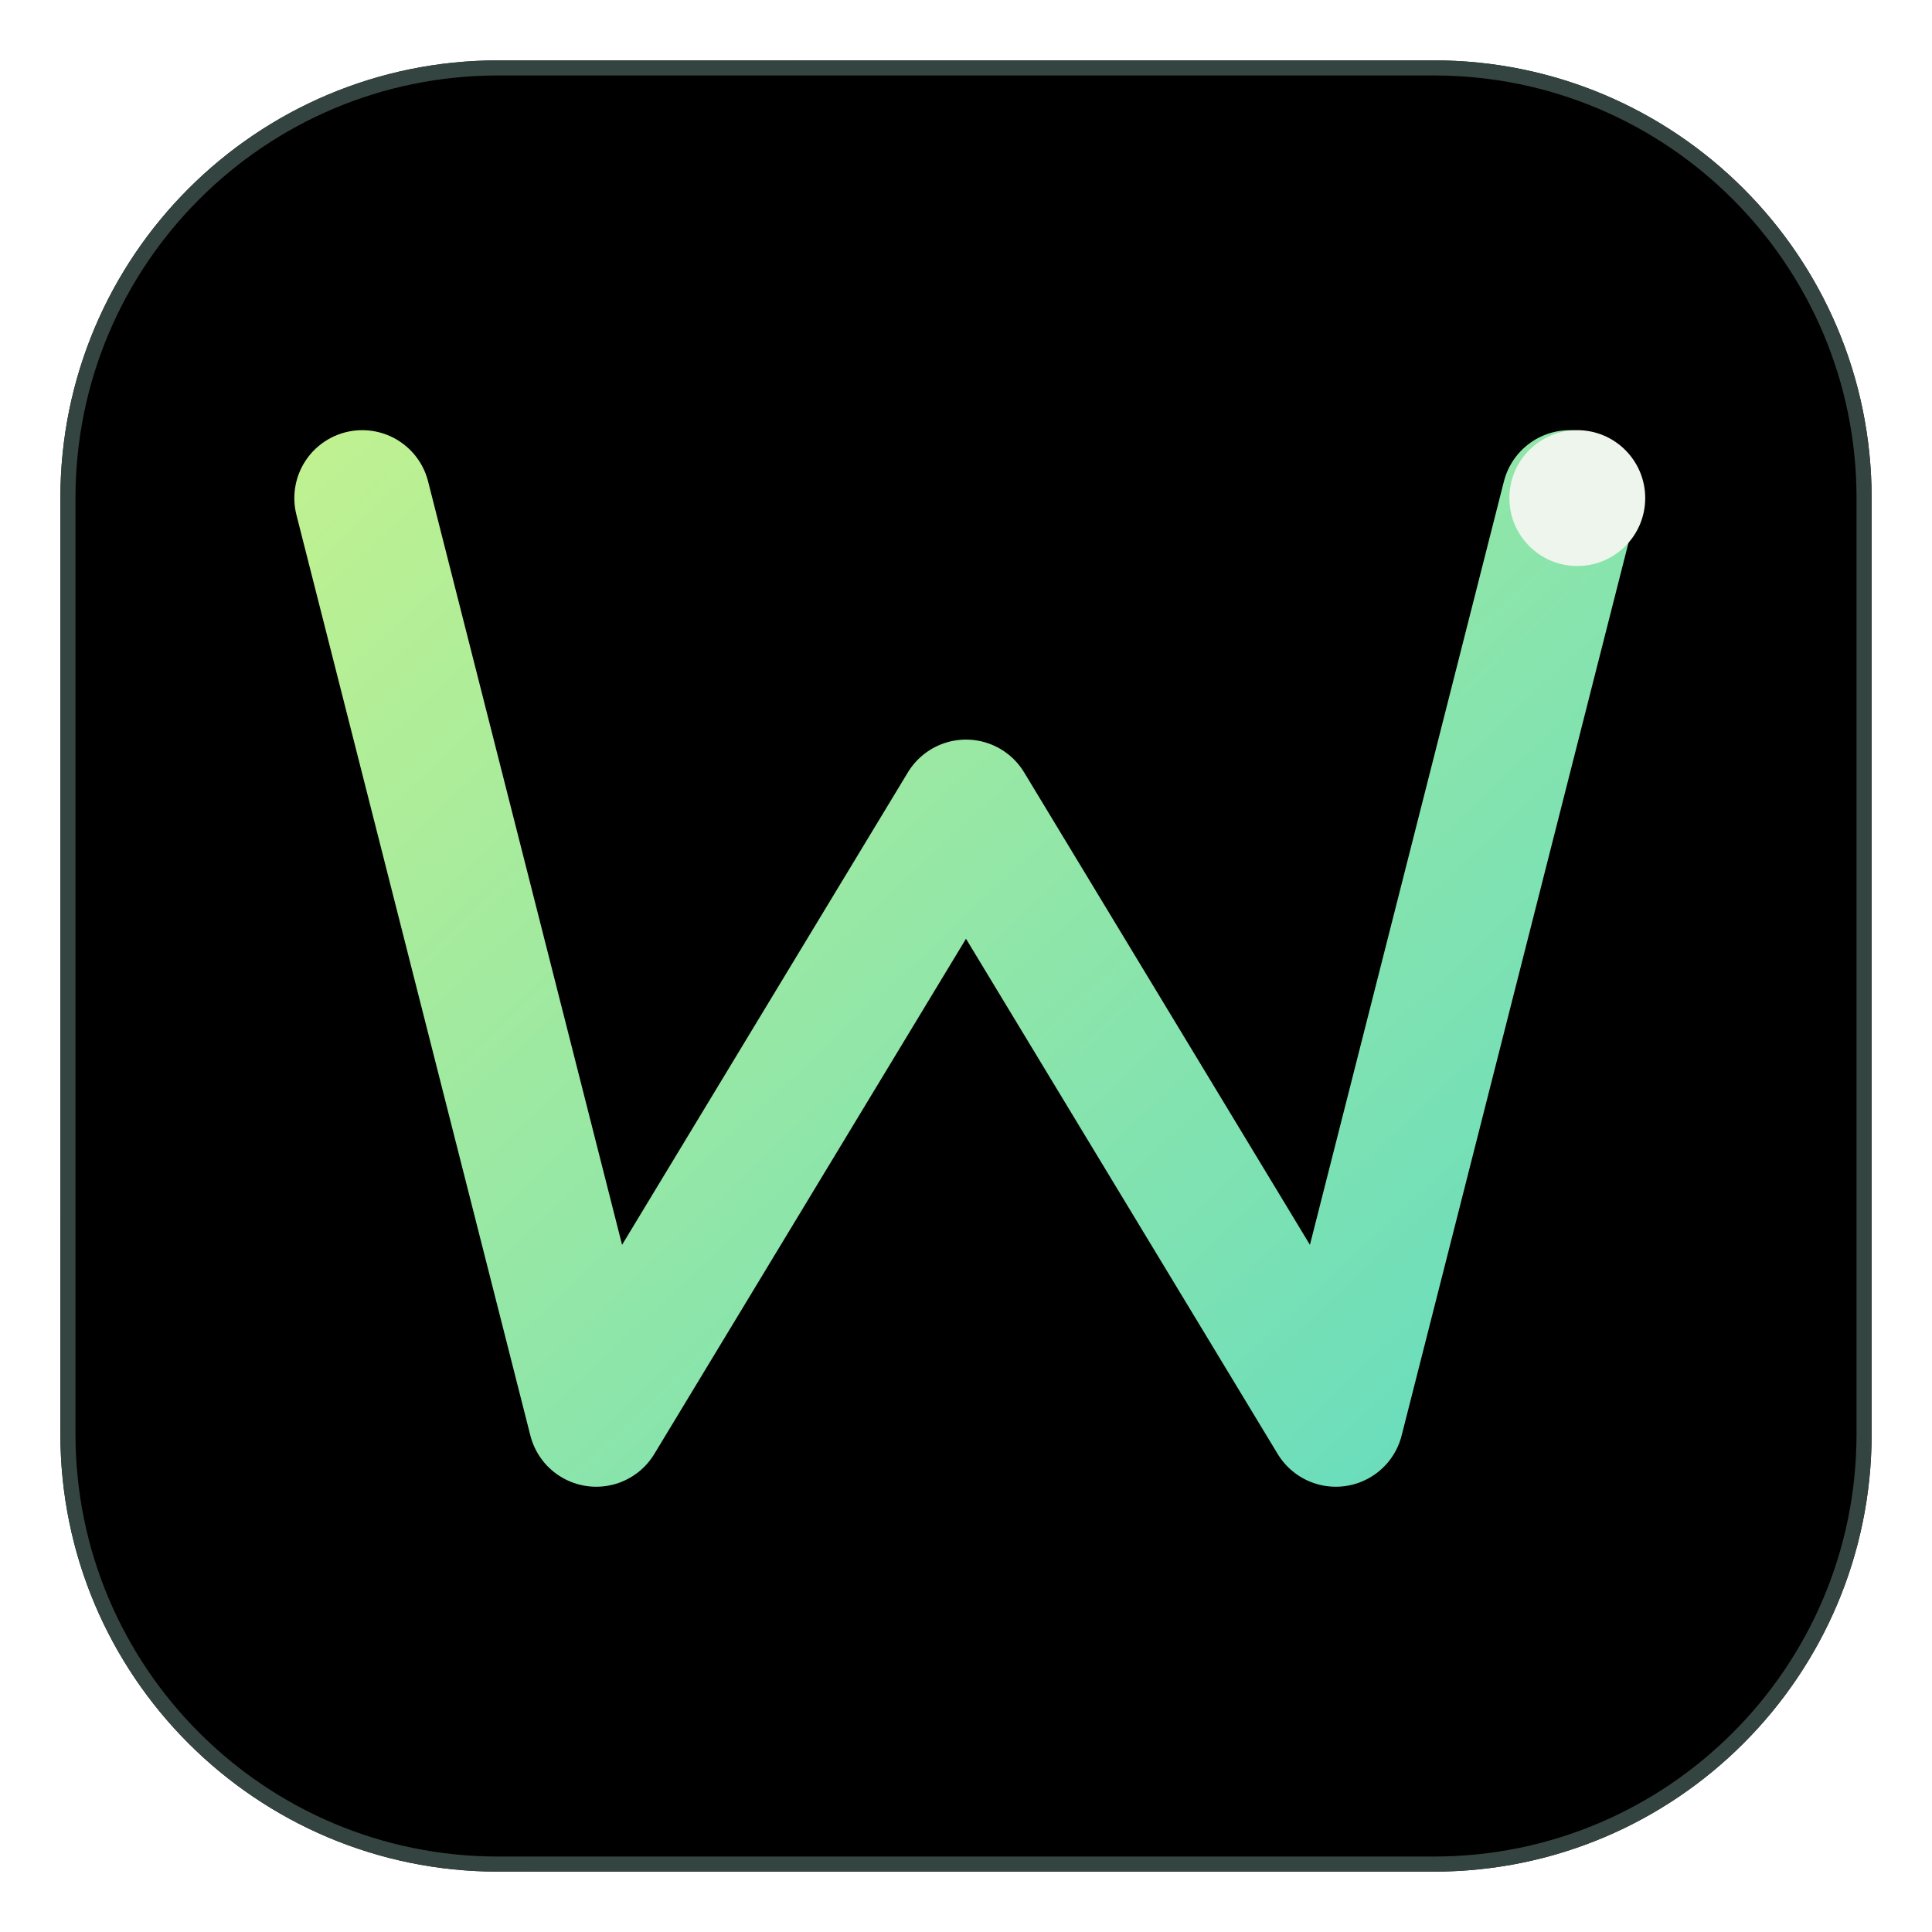
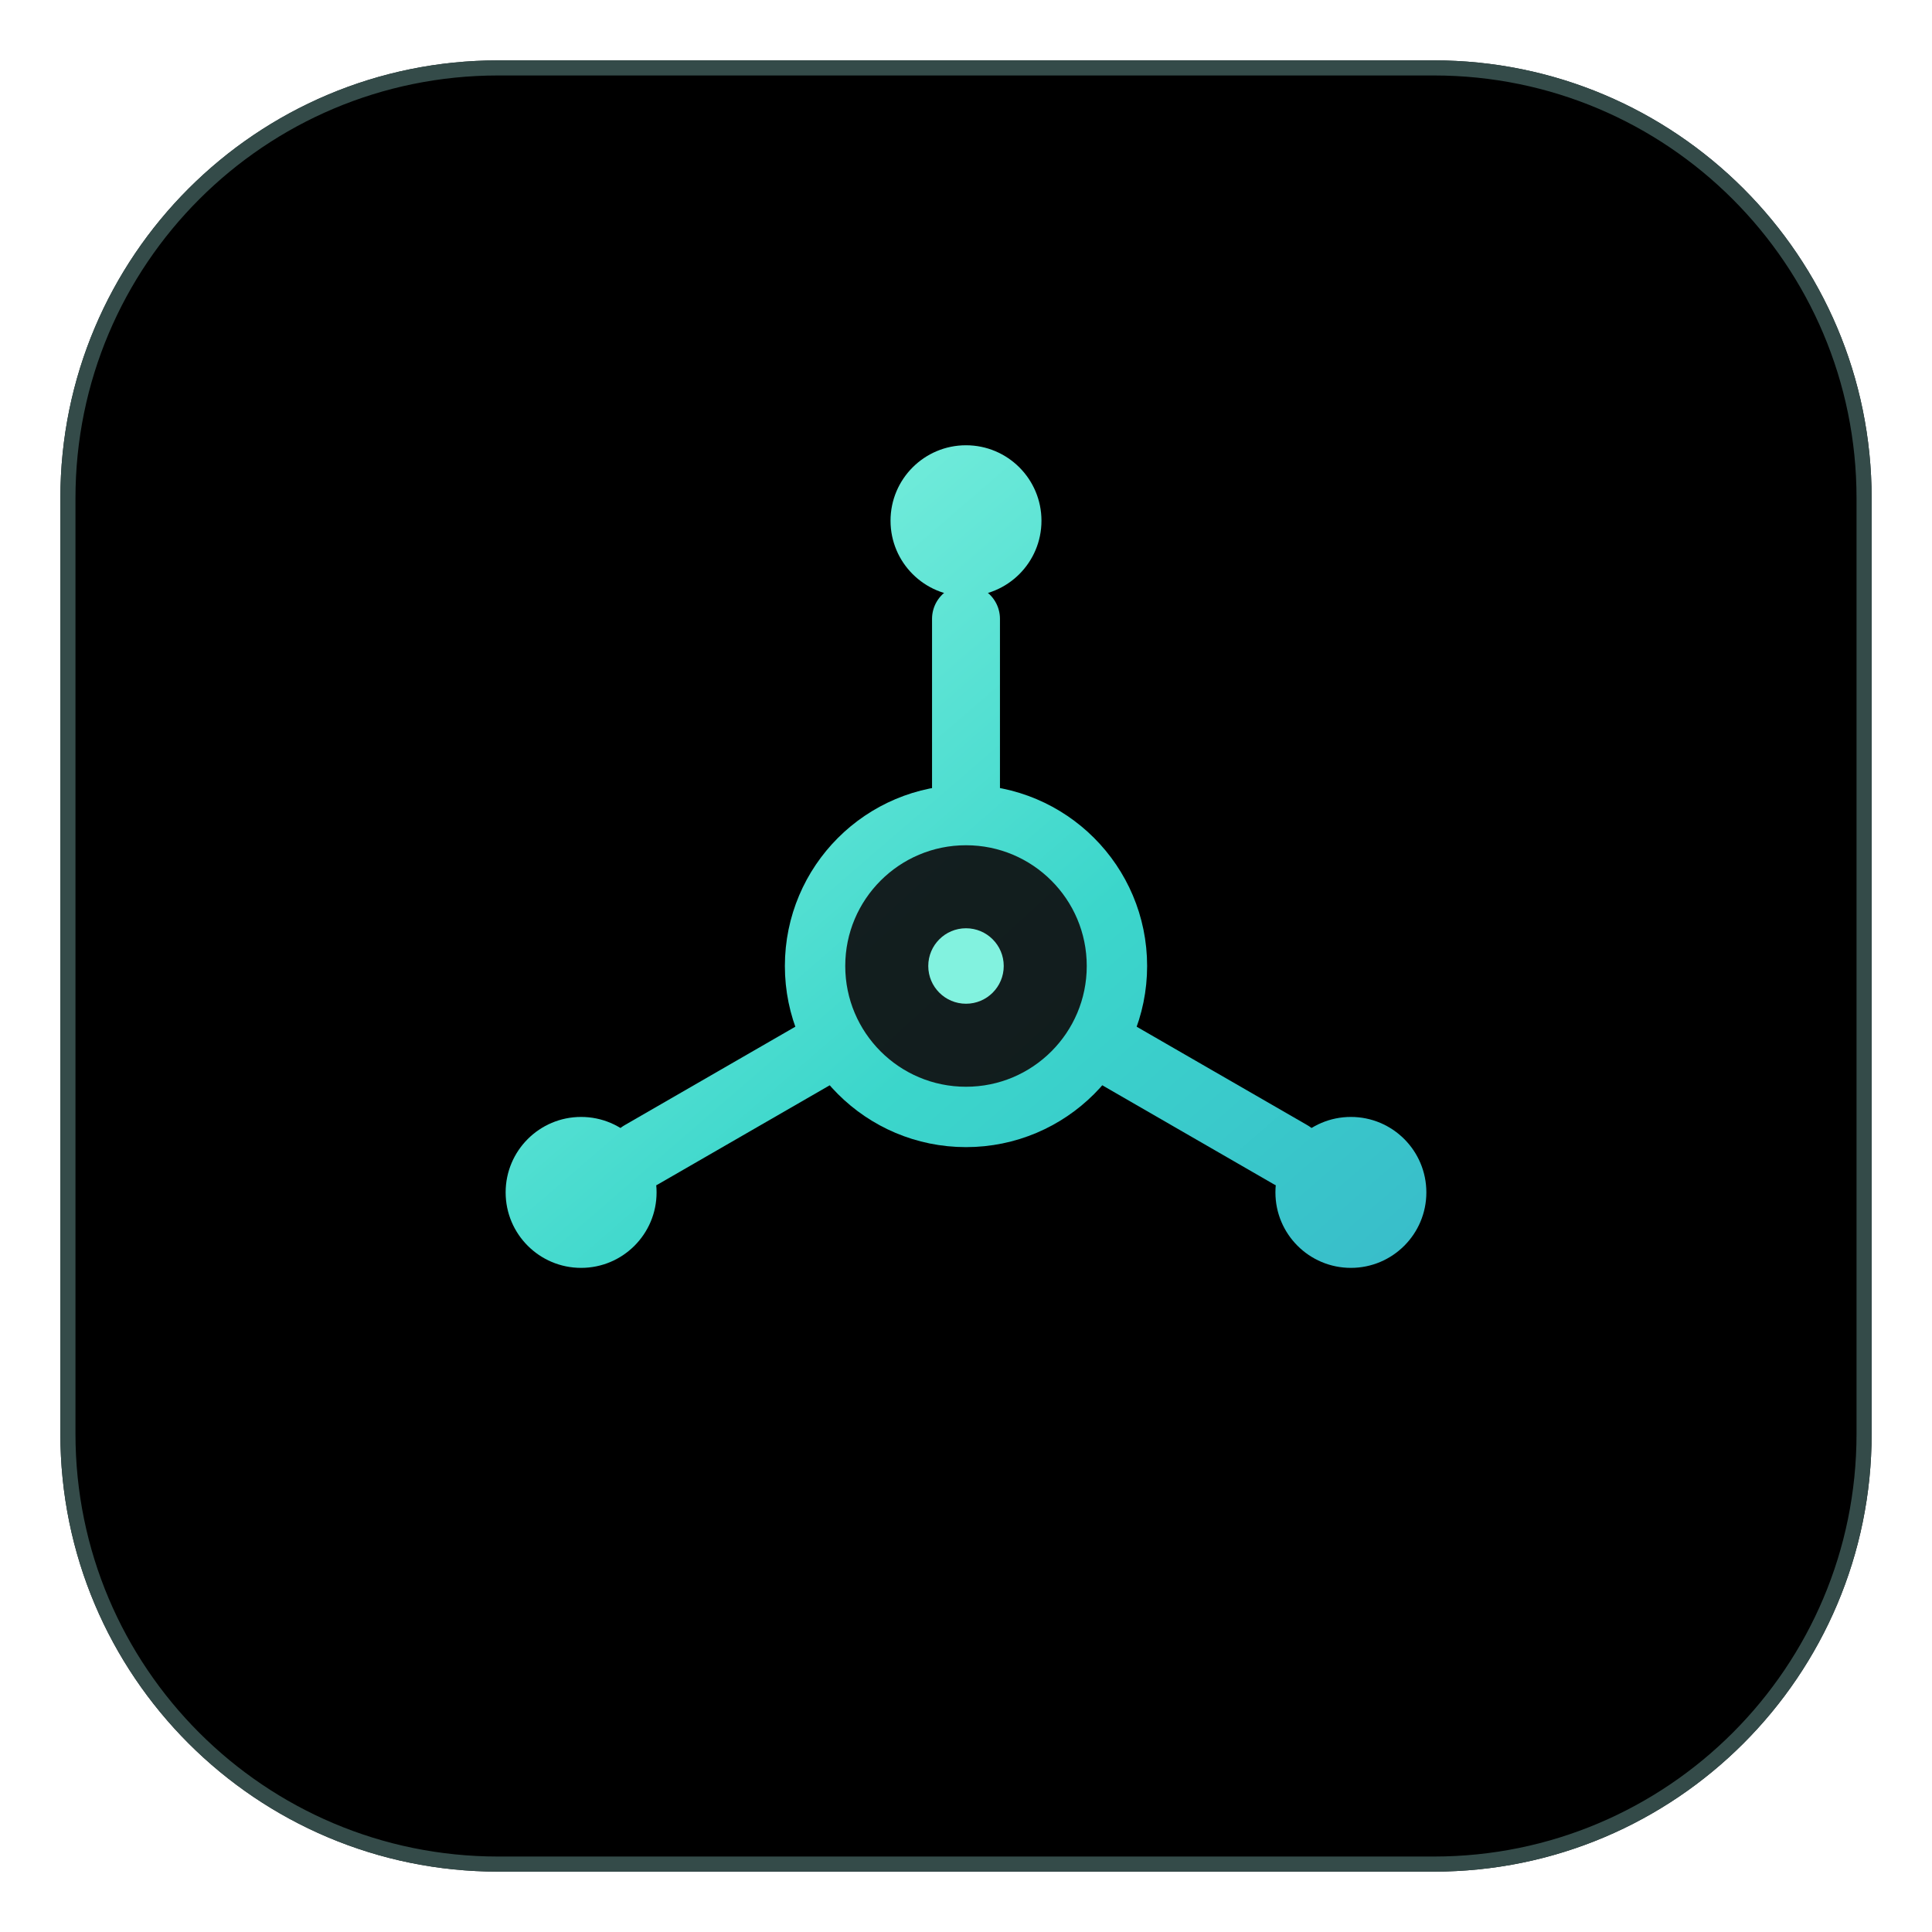
- <svg xmlns="http://www.w3.org/2000/svg" viewBox="0 0 256 256" role="img" aria-labelledby="title">
+ <svg xmlns="http://www.w3.org/2000/svg" viewBox="0 0 256 256" role="img" aria-labelledby="title desc">
  <defs>
-     <linearGradient id="signal" x1="38" y1="35" x2="215" y2="224" gradientUnits="userSpaceOnUse">
-       <stop stop-color="#c8f38c" />
-       <stop offset="1" stop-color="#59d9c5" />
+     <linearGradient id="surface" x1="25" y1="18" x2="229" y2="241" gradientUnits="userSpaceOnUse">
+       <stop stop-color="#182725" />
+       <stop offset="1" stop-color="#0c1417" />
    </linearGradient>
-     <linearGradient id="surface" x1="28" y1="16" x2="224" y2="244" gradientUnits="userSpaceOnUse">
-       <stop stop-color="#182523" />
-       <stop offset="1" stop-color="#0e1415" />
+     <linearGradient id="signal" x1="77" y1="69" x2="179" y2="187" gradientUnits="userSpaceOnUse">
+       <stop stop-color="#82f2df" />
+       <stop offset=".54" stop-color="#3bd6cb" />
+       <stop offset="1" stop-color="#38b9ca" />
    </linearGradient>
  </defs>
  <rect x="8" y="8" width="240" height="240" rx="58" fill="url(#surface)" />
-   <rect x="9" y="9" width="238" height="238" rx="57" stroke="#344440" stroke-width="2" />
-   <path d="M48 66 79 188l49-81 49 81 31-122" fill="none" stroke="url(#signal)" stroke-linecap="round" stroke-linejoin="round" stroke-width="18" />
-   <circle cx="209" cy="66" r="9" fill="#eef5ed" />
+   <rect x="9" y="9" width="238" height="238" rx="57" stroke="#344b49" stroke-width="2" />
+   <g id="wyre-mark" stroke="url(#signal)" stroke-linecap="round" stroke-linejoin="round">
+     <path d="M128 108V82M111 138 85 153M145 138l26 15" fill="none" stroke-width="9" />
+     <circle cx="128" cy="69" r="10" fill="url(#signal)" stroke="none" />
+     <circle cx="77" cy="158" r="10" fill="url(#signal)" stroke="none" />
+     <circle cx="179" cy="158" r="10" fill="url(#signal)" stroke="none" />
+     <circle cx="128" cy="128" r="20" fill="url(#surface)" stroke-width="8" />
+     <circle cx="128" cy="128" r="5" fill="#82f2df" stroke="none" />
+   </g>
</svg>
